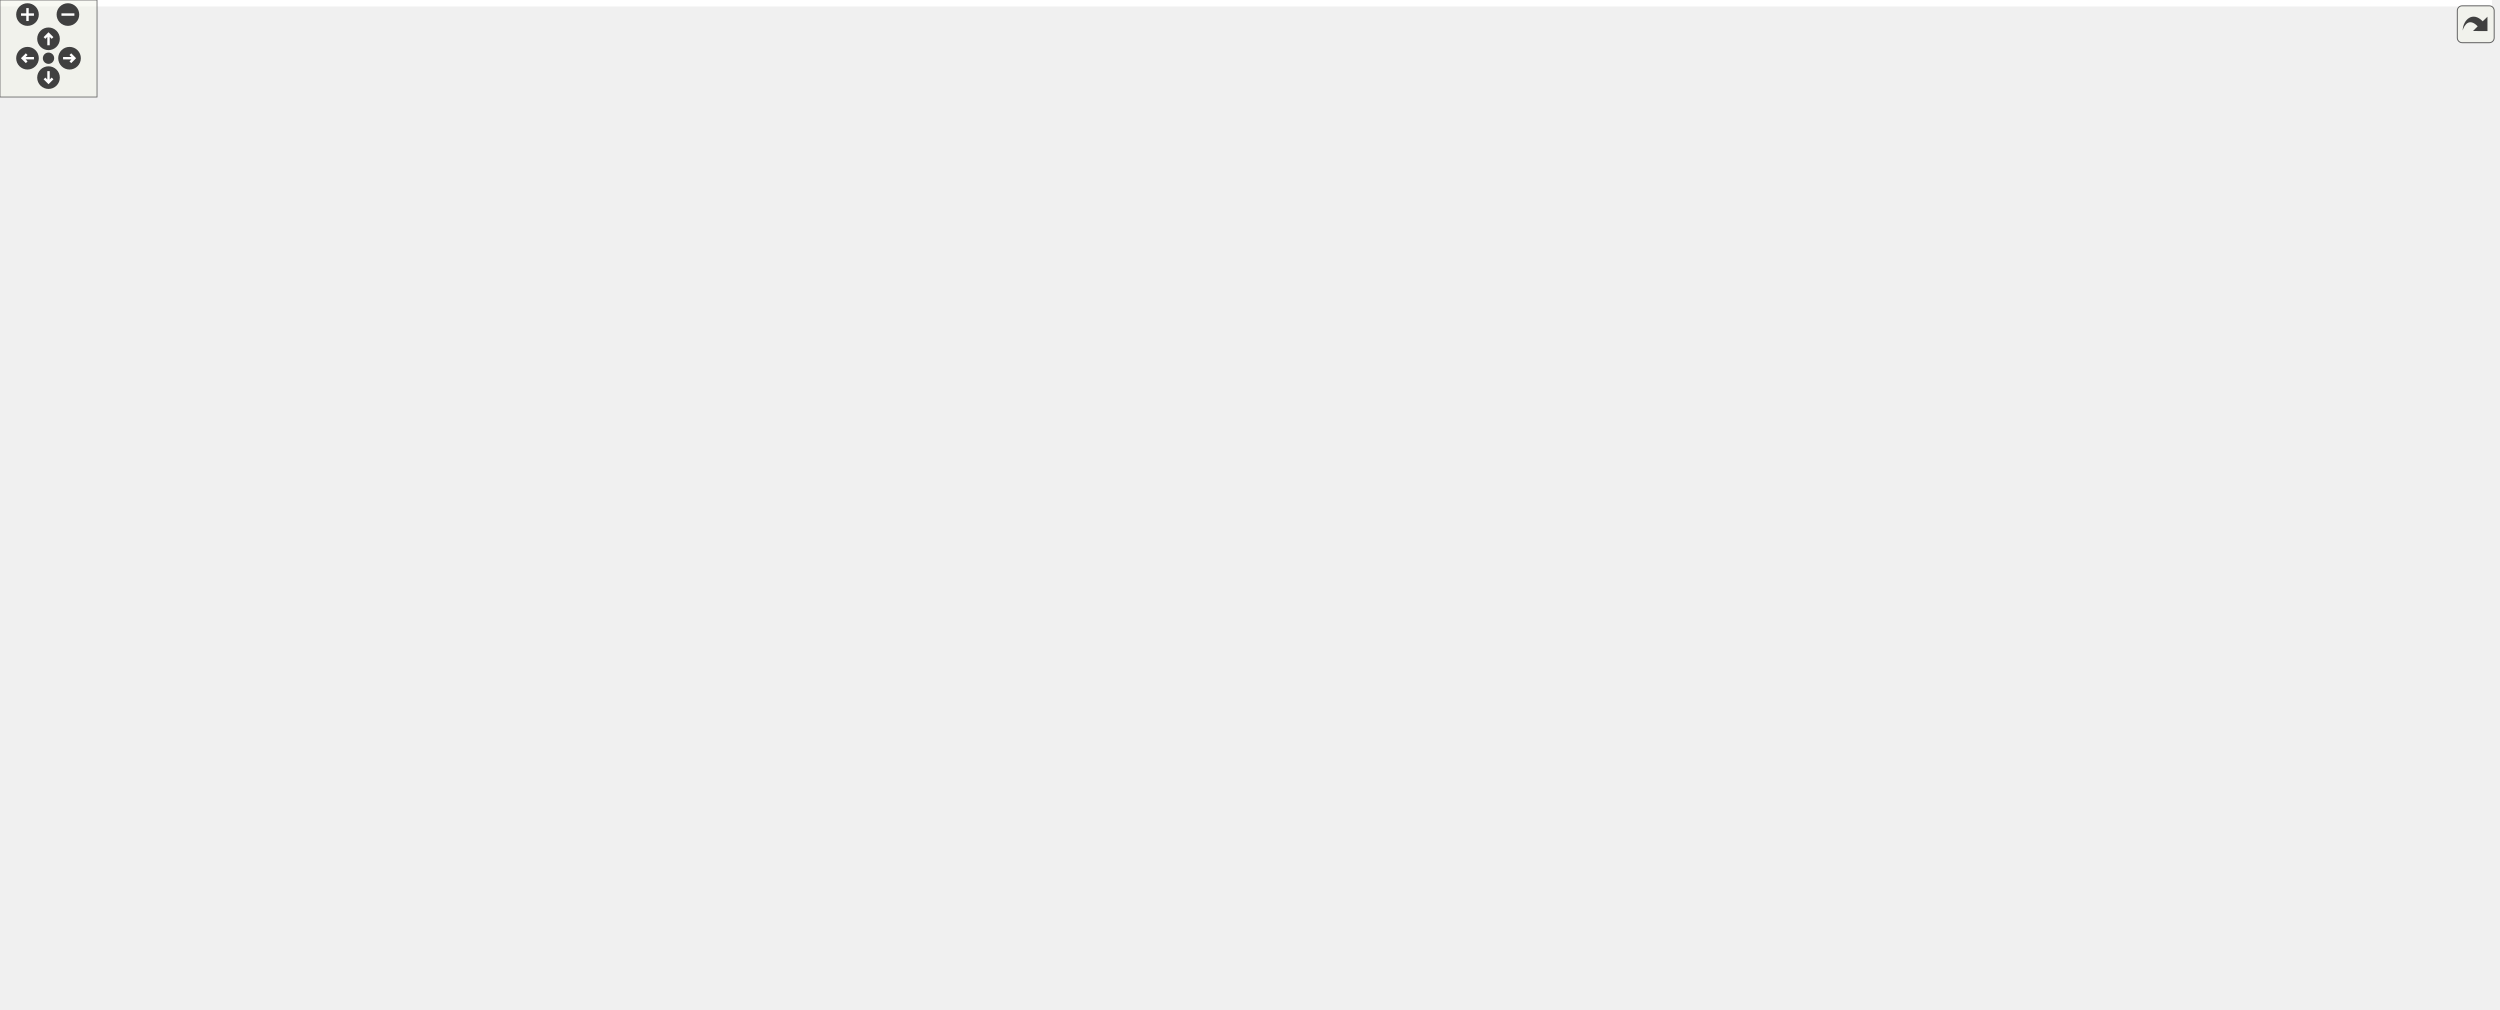
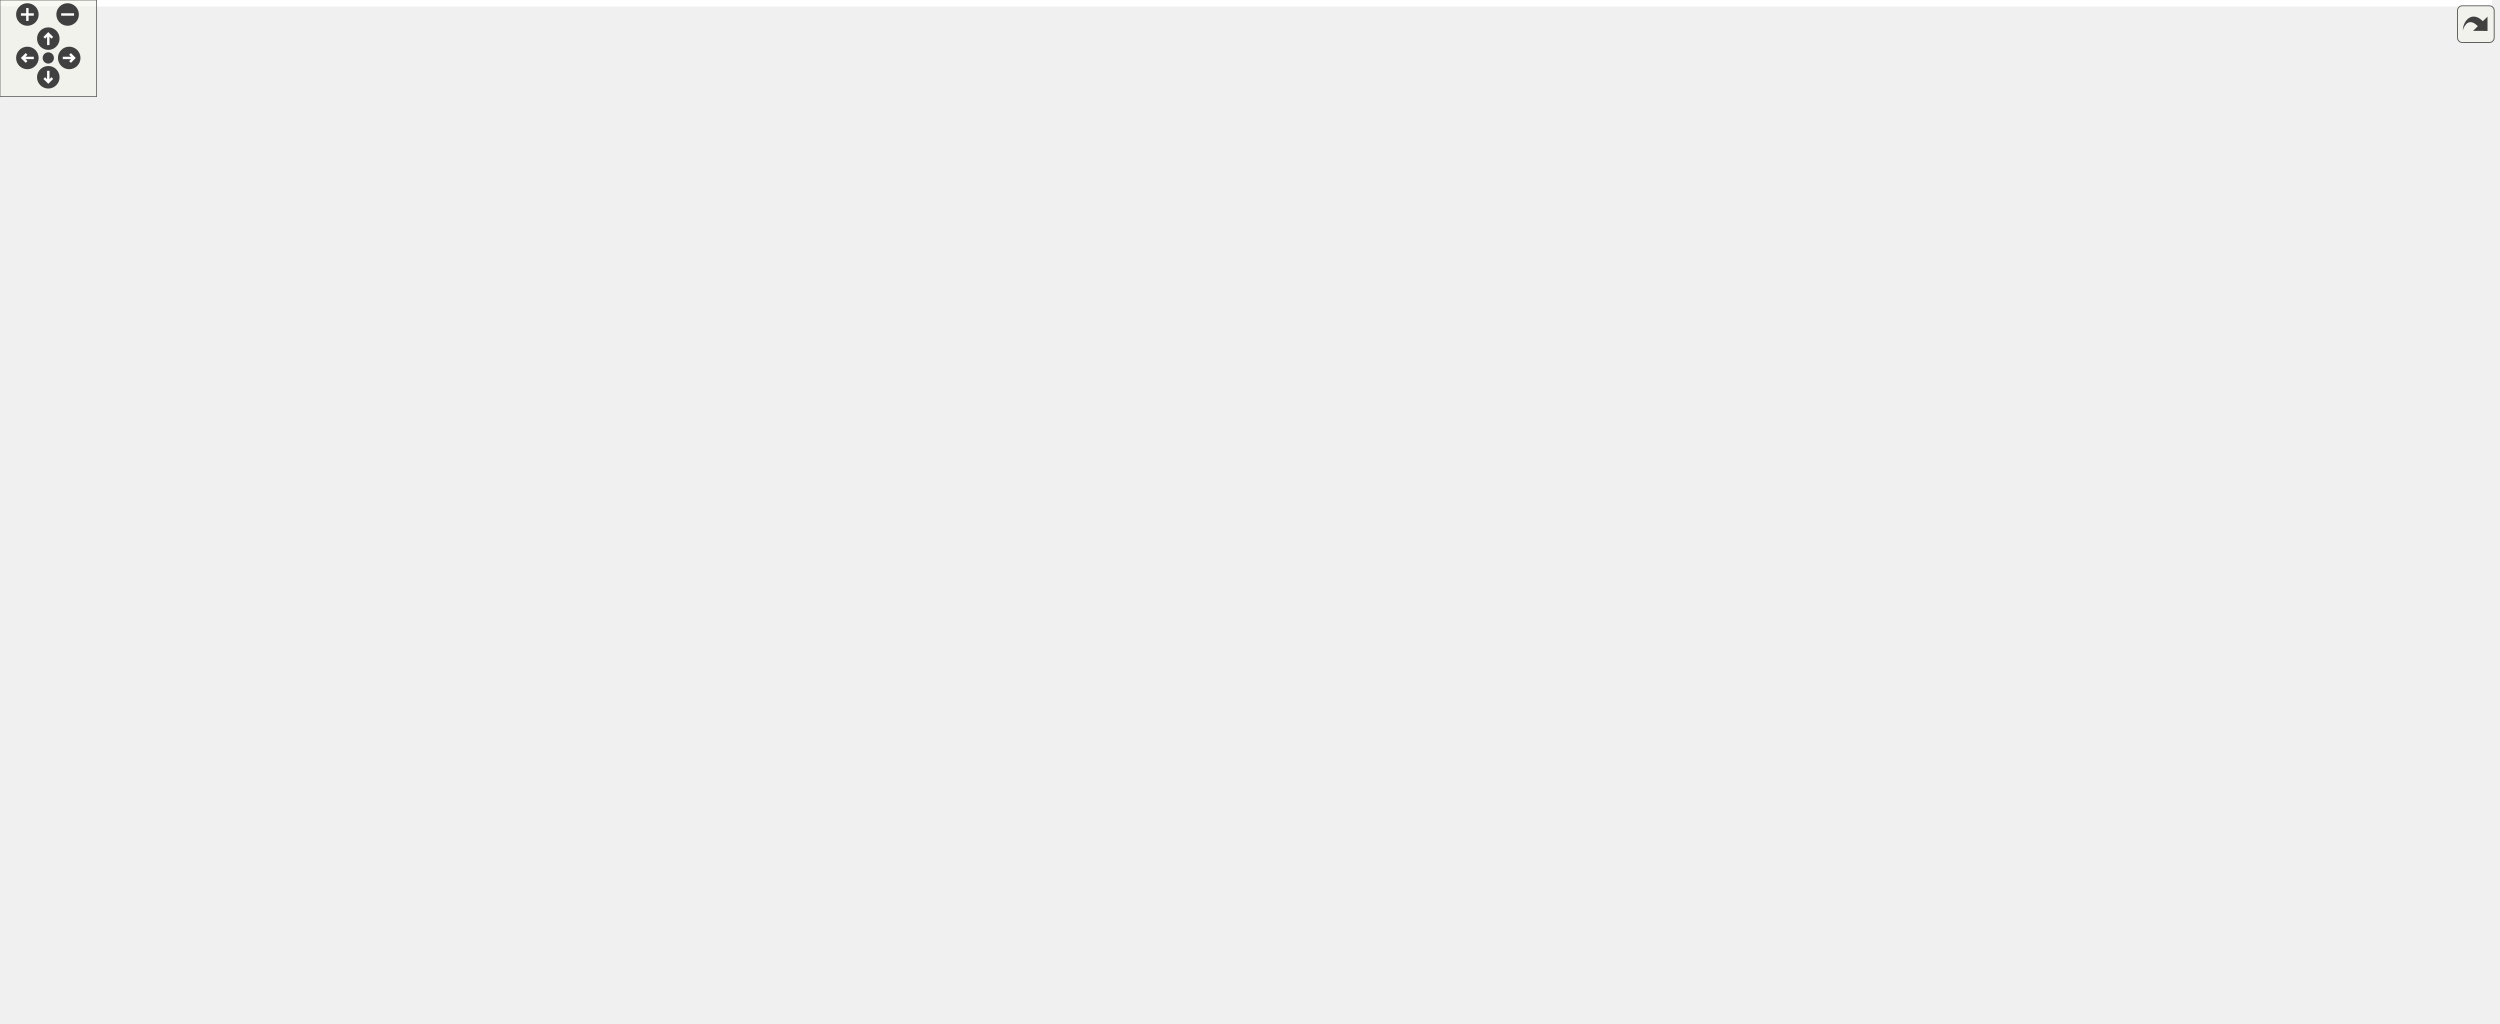
<svg xmlns="http://www.w3.org/2000/svg" xmlns:xlink="http://www.w3.org/1999/xlink" id="main" version="1.1" xml:space="preserve">
  <style type="text/css">
.edge:hover path { stroke: red; }
.edge:hover polygon { stroke: red; fill: red; }
</style>
  <defs>
    <circle id="rim" cx="0" cy="0" r="7" />
    <circle id="rim2" cx="0" cy="0" r="3.5" />
    <g id="zoomPlus">
      <use xlink:href="#rim" fill="#404040">
        <set attributeName="fill" to="#808080" begin="zoomplus.mouseover" end="zoomplus.mouseout" />
      </use>
      <path d="M-4,0h8M0,-4v8" fill="none" stroke="white" stroke-width="1.5" pointer-events="none" />
    </g>
    <g id="zoomMin">
      <use xlink:href="#rim" fill="#404040">
        <set attributeName="fill" to="#808080" begin="zoomminus.mouseover" end="zoomminus.mouseout" />
      </use>
      <path d="M-4,0h8" fill="none" stroke="white" stroke-width="1.5" pointer-events="none" />
    </g>
    <g id="dirArrow">
      <path fill="none" stroke="white" stroke-width="1.5" d="M0,-3.0v7 M-2.5,-0.5L0,-3.0L2.5,-0.5" />
    </g>
    <g id="resetDef">
      <use xlink:href="#rim2" fill="#404040">
        <set attributeName="fill" to="#808080" begin="reset.mouseover" end="reset.mouseout" />
      </use>
    </g>
  </defs>
  <svg id="graph" class="graph">
    <g id="viewport">
-       <polygon fill="#ffffff" stroke="transparent" points="-4,4 -4,-563.5 1541,-563.5 1541,4 -4,4" />
+       <polygon fill="#ffffff" stroke="transparent" points="-4,4 -4,-575 1548,-575 1548,4 -4,4" />
      <g id="node1" class="node">
-         <polygon fill="#bfbfbf" stroke="#000000" points="1404,-360.5 1404,-390.5 1537,-390.5 1537,-360.5 1404,-360.5" />
-         <text text-anchor="start" x="1412" y="-378.5" font-family="Helvetica,sans-Serif" font-size="10.00" fill="#000000">schwz::SchwarzBase</text>
-         <text text-anchor="middle" x="1470.5" y="-367.5" font-family="Helvetica,sans-Serif" font-size="10.00" fill="#000000">&lt; ValueType, IndexType &gt;</text>
+         <polygon fill="#bfbfbf" stroke="#000000" points="1417,-355 1417,-396 1544,-396 1544,-355 1417,-355" />
+         <text text-anchor="start" x="1425" y="-384" font-family="Helvetica,sans-Serif" font-size="10.00" fill="#000000">schwz::SchwarzBase</text>
+         <text text-anchor="start" x="1425" y="-373" font-family="Helvetica,sans-Serif" font-size="10.00" fill="#000000">&lt; ValueType, IndexType,</text>
+         <text text-anchor="middle" x="1480.5" y="-362" font-family="Helvetica,sans-Serif" font-size="10.00" fill="#000000"> MixedValueType &gt;</text>
      </g>
      <g id="node2" class="node">
        <g id="a_node2">
          <a xlink:href="classschwz_1_1Initialize.html" target="_top" xlink:title="The initialization class that provides methods for initialization of the solver. ">
-             <polygon fill="#ffffff" stroke="#000000" points="1236.5,-213.5 1236.5,-243.5 1363.5,-243.5 1363.5,-213.5 1236.5,-213.5" />
-             <text text-anchor="start" x="1244.5" y="-231.5" font-family="Helvetica,sans-Serif" font-size="10.00" fill="#000000">schwz::Initialize&lt;</text>
-             <text text-anchor="middle" x="1300" y="-220.5" font-family="Helvetica,sans-Serif" font-size="10.00" fill="#000000"> ValueType, IndexType &gt;</text>
+             <polygon fill="#ffffff" stroke="#000000" points="1240,-213.5 1240,-243.5 1367,-243.5 1367,-213.5 1240,-213.5" />
+             <text text-anchor="start" x="1248" y="-231.5" font-family="Helvetica,sans-Serif" font-size="10.00" fill="#000000">schwz::Initialize&lt;</text>
+             <text text-anchor="middle" x="1303.5" y="-220.5" font-family="Helvetica,sans-Serif" font-size="10.00" fill="#000000"> ValueType, IndexType &gt;</text>
          </a>
        </g>
      </g>
      <g id="edge1" class="edge">
-         <path fill="none" stroke="#191970" d="M1325.482,-250.47C1360.539,-280.695 1422.733,-334.317 1452.992,-360.405" />
-         <polygon fill="#191970" stroke="#191970" points="1327.464,-247.557 1317.604,-243.678 1322.893,-252.859 1327.464,-247.557" />
+         <path fill="none" stroke="#191970" d="M1329.84,-250.375C1363.765,-278.551 1422.307,-327.171 1455.546,-354.776" />
+         <polygon fill="#191970" stroke="#191970" points="1331.705,-247.374 1321.775,-243.678 1327.232,-252.76 1331.705,-247.374" />
      </g>
      <g id="node3" class="node">
        <g id="a_node3">
          <a xlink:href="structschwz_1_1Settings.html" target="_top" xlink:title="The struct that contains the solver settings and the parameters to be set by the user. ">
            <polygon fill="#ffffff" stroke="#000000" points="945.5,-89 945.5,-108 1032.5,-108 1032.5,-89 945.5,-89" />
            <text text-anchor="middle" x="989" y="-96" font-family="Helvetica,sans-Serif" font-size="10.00" fill="#000000">schwz::Settings</text>
          </a>
        </g>
      </g>
      <g id="edge2" class="edge">
-         <path fill="none" stroke="#191970" d="M1015.49,-112.912C1033.889,-122.667 1059.117,-135.542 1082,-145.5 1139.763,-170.637 1156.194,-171.911 1215,-194.5 1230.727,-200.541 1248.003,-207.409 1262.849,-213.382" />
-         <polygon fill="#191970" stroke="#191970" points="1017.008,-109.755 1006.539,-108.127 1013.708,-115.928 1017.008,-109.755" />
+         <path fill="none" stroke="#191970" d="M1015.508,-112.872C1033.915,-122.609 1059.144,-135.478 1082,-145.5 1115.002,-159.971 1206.855,-193.609 1261.358,-213.333" />
+         <polygon fill="#191970" stroke="#191970" points="1017.023,-109.713 1006.552,-108.097 1013.73,-115.89 1017.023,-109.713" />
      </g>
      <g id="node20" class="node">
        <g id="a_node20">
          <a xlink:href="classschwz_1_1Solve.html" target="_top" xlink:title="The Solver class the provides the solver and the convergence checking methods. ">
-             <polygon fill="#ffffff" stroke="#000000" points="1233,-149.5 1233,-179.5 1367,-179.5 1367,-149.5 1233,-149.5" />
-             <text text-anchor="start" x="1241" y="-167.5" font-family="Helvetica,sans-Serif" font-size="10.00" fill="#000000">schwz::Solve&lt; ValueType,</text>
-             <text text-anchor="middle" x="1300" y="-156.5" font-family="Helvetica,sans-Serif" font-size="10.00" fill="#000000"> IndexType &gt;</text>
+             <polygon fill="#ffffff" stroke="#000000" points="1227,-149.5 1227,-179.5 1380,-179.5 1380,-149.5 1227,-149.5" />
+             <text text-anchor="start" x="1235" y="-167.5" font-family="Helvetica,sans-Serif" font-size="10.00" fill="#000000">schwz::Solve&lt; ValueType,</text>
+             <text text-anchor="middle" x="1303.5" y="-156.5" font-family="Helvetica,sans-Serif" font-size="10.00" fill="#000000"> IndexType, MixedValueType &gt;</text>
          </a>
        </g>
      </g>
      <g id="edge26" class="edge">
-         <path fill="none" stroke="#191970" d="M1042.391,-109.831C1095.059,-121.008 1175.737,-138.129 1232.752,-150.229" />
-         <polygon fill="#191970" stroke="#191970" points="1043.079,-106.399 1032.571,-107.746 1041.626,-113.246 1043.079,-106.399" />
+         <path fill="none" stroke="#191970" d="M1042.775,-109.785C1094.89,-120.722 1174.273,-137.381 1231.754,-149.444" />
+         <polygon fill="#191970" stroke="#191970" points="1043.236,-106.305 1032.73,-107.677 1041.798,-113.156 1043.236,-106.305" />
      </g>
      <g id="node4" class="node">
        <g id="a_node4">
          <a xlink:href="structschwz_1_1Settings_1_1comm__settings.html" target="_top" xlink:title="The settings for the various available communication paradigms. ">
            <polygon fill="#ffffff" stroke="#000000" points="625.5,-49.5 625.5,-79.5 745.5,-79.5 745.5,-49.5 625.5,-49.5" />
            <text text-anchor="start" x="633.5" y="-67.5" font-family="Helvetica,sans-Serif" font-size="10.00" fill="#000000">schwz::Settings::comm</text>
            <text text-anchor="middle" x="685.5" y="-56.5" font-family="Helvetica,sans-Serif" font-size="10.00" fill="#000000">_settings</text>
          </a>
        </g>
      </g>
      <g id="edge3" class="edge">
        <path fill="none" stroke="#9a32cd" stroke-dasharray="5,2" d="M755.794,-66.618C796.831,-68.491 849.521,-71.992 896,-78.5 914.154,-81.042 934.05,-85.14 950.764,-88.966" />
        <polygon fill="#9a32cd" stroke="#9a32cd" points="755.765,-63.114 745.622,-66.176 755.461,-70.107 755.765,-63.114" />
        <text text-anchor="middle" x="840.5" y="-81.5" font-family="Helvetica,sans-Serif" font-size="10.00" fill="#000000"> comm_settings</text>
      </g>
      <g id="node5" class="node">
        <g id="a_node5">
          <a xlink:title="STL class. ">
            <polygon fill="#ffffff" stroke="#bfbfbf" points="655.5,-116 655.5,-135 715.5,-135 715.5,-116 655.5,-116" />
            <text text-anchor="middle" x="685.5" y="-123" font-family="Helvetica,sans-Serif" font-size="10.00" fill="#000000">std::string</text>
          </a>
        </g>
      </g>
      <g id="edge4" class="edge">
        <path fill="none" stroke="#9a32cd" stroke-dasharray="5,2" d="M723.993,-113.035C742.266,-107.741 764.536,-102.18 785,-99.5 839.958,-92.301 903.961,-93.53 945.41,-95.573" />
        <polygon fill="#9a32cd" stroke="#9a32cd" points="722.873,-109.717 714.29,-115.928 724.873,-116.425 722.873,-109.717" />
        <text text-anchor="middle" x="840.5" y="-146.5" font-family="Helvetica,sans-Serif" font-size="10.00" fill="#000000"> factorization</text>
        <text text-anchor="middle" x="840.5" y="-135.5" font-family="Helvetica,sans-Serif" font-size="10.00" fill="#000000">metis_objtype</text>
        <text text-anchor="middle" x="840.5" y="-124.5" font-family="Helvetica,sans-Serif" font-size="10.00" fill="#000000">matrix_filename</text>
        <text text-anchor="middle" x="840.5" y="-113.5" font-family="Helvetica,sans-Serif" font-size="10.00" fill="#000000">reorder</text>
        <text text-anchor="middle" x="840.5" y="-102.5" font-family="Helvetica,sans-Serif" font-size="10.00" fill="#000000">executor_string</text>
      </g>
      <g id="node9" class="node">
        <g id="a_node9">
          <a xlink:href="structschwz_1_1Metadata.html" target="_top" xlink:title="The solver metadata struct. ">
            <polygon fill="#ffffff" stroke="#000000" points="914,-249.5 914,-279.5 1064,-279.5 1064,-249.5 914,-249.5" />
            <text text-anchor="start" x="922" y="-267.5" font-family="Helvetica,sans-Serif" font-size="10.00" fill="#000000">schwz::Metadata&lt; ValueType,</text>
            <text text-anchor="middle" x="989" y="-256.5" font-family="Helvetica,sans-Serif" font-size="10.00" fill="#000000"> IndexType &gt;</text>
          </a>
        </g>
      </g>
      <g id="edge11" class="edge">
        <path fill="none" stroke="#9a32cd" stroke-dasharray="5,2" d="M725.013,-137.969C743.176,-143.455 765.069,-149.722 785,-154.5 833.825,-166.205 858.614,-141.987 896,-175.5 916.414,-193.799 895.449,-214.314 914,-234.5 919.599,-240.592 926.6,-245.47 934.061,-249.369" />
        <polygon fill="#9a32cd" stroke="#9a32cd" points="725.928,-134.589 715.342,-135.017 723.884,-141.284 725.928,-134.589" />
        <text text-anchor="middle" x="840.5" y="-178.5" font-family="Helvetica,sans-Serif" font-size="10.00" fill="#000000"> local_precond</text>
      </g>
      <g id="node6" class="node">
        <polygon fill="#ffffff" stroke="#bfbfbf" points="280.5,-110.5 280.5,-140.5 375.5,-140.5 375.5,-110.5 280.5,-110.5" />
        <text text-anchor="start" x="288.5" y="-128.5" font-family="Helvetica,sans-Serif" font-size="10.00" fill="#000000">std::basic_string&lt;</text>
        <text text-anchor="middle" x="328" y="-117.5" font-family="Helvetica,sans-Serif" font-size="10.00" fill="#000000"> char &gt;</text>
      </g>
      <g id="edge5" class="edge">
        <path fill="none" stroke="#191970" d="M385.845,-125.5C462.709,-125.5 595.715,-125.5 655.211,-125.5" />
        <polygon fill="#191970" stroke="#191970" points="385.843,-122 375.843,-125.5 385.843,-129 385.843,-122" />
      </g>
      <g id="node7" class="node">
        <g id="a_node7">
          <a xlink:title="STL class. ">
            <polygon fill="#ffffff" stroke="#bfbfbf" points="0,-110.5 0,-140.5 95,-140.5 95,-110.5 0,-110.5" />
            <text text-anchor="start" x="8" y="-128.5" font-family="Helvetica,sans-Serif" font-size="10.00" fill="#000000">std::basic_string&lt;</text>
            <text text-anchor="middle" x="47.5" y="-117.5" font-family="Helvetica,sans-Serif" font-size="10.00" fill="#000000"> Char &gt;</text>
          </a>
        </g>
      </g>
      <g id="edge6" class="edge">
        <path fill="none" stroke="#ffa500" stroke-dasharray="5,2" d="M105.094,-125.5C156.777,-125.5 231.742,-125.5 280.184,-125.5" />
        <polygon fill="#ffa500" stroke="#ffa500" points="105.083,-122 95.083,-125.5 105.083,-129 105.083,-122" />
        <text text-anchor="middle" x="179.5" y="-128.5" font-family="Helvetica,sans-Serif" font-size="10.00" fill="#000000"> &lt; char &gt;</text>
      </g>
      <g id="node8" class="node">
        <g id="a_node8">
          <a xlink:href="structschwz_1_1Settings_1_1convergence__settings.html" target="_top" xlink:title="The various convergence settings available. ">
            <polygon fill="#ffffff" stroke="#000000" points="611,-.5 611,-30.5 760,-30.5 760,-.5 611,-.5" />
            <text text-anchor="start" x="619" y="-18.5" font-family="Helvetica,sans-Serif" font-size="10.00" fill="#000000">schwz::Settings::convergence</text>
            <text text-anchor="middle" x="685.5" y="-7.5" font-family="Helvetica,sans-Serif" font-size="10.00" fill="#000000">_settings</text>
          </a>
        </g>
      </g>
      <g id="edge7" class="edge">
        <path fill="none" stroke="#9a32cd" stroke-dasharray="5,2" d="M770.552,-24.822C809.431,-30.506 855.702,-39.295 896,-52.5 924.415,-61.811 955.083,-78.389 973.135,-88.894" />
        <polygon fill="#9a32cd" stroke="#9a32cd" points="770.708,-21.309 760.316,-23.371 769.726,-28.24 770.708,-21.309" />
        <text text-anchor="middle" x="840.5" y="-55.5" font-family="Helvetica,sans-Serif" font-size="10.00" fill="#000000"> convergence_settings</text>
      </g>
      <g id="edge8" class="edge">
-         <path fill="none" stroke="#191970" d="M1074.35,-254.62C1125.577,-248.69 1189.656,-241.273 1236.426,-235.859" />
-         <polygon fill="#191970" stroke="#191970" points="1073.816,-251.159 1064.284,-255.785 1074.621,-258.112 1073.816,-251.159" />
+         <path fill="none" stroke="#191970" d="M1074.579,-254.704C1126.763,-248.731 1192.342,-241.224 1239.92,-235.778" />
+         <polygon fill="#191970" stroke="#191970" points="1073.868,-251.262 1064.331,-255.877 1074.664,-258.217 1073.868,-251.262" />
      </g>
      <g id="node10" class="node">
        <polygon fill="#ffffff" stroke="#bfbfbf" points="410,-216 410,-257 586,-257 586,-216 410,-216" />
        <text text-anchor="start" x="418" y="-245" font-family="Helvetica,sans-Serif" font-size="10.00" fill="#000000">std::vector&lt; std::tuple</text>
        <text text-anchor="start" x="418" y="-234" font-family="Helvetica,sans-Serif" font-size="10.00" fill="#000000">&lt; int, int, int, std::</text>
        <text text-anchor="middle" x="498" y="-223" font-family="Helvetica,sans-Serif" font-size="10.00" fill="#000000">string, std::vector&lt; ValueType &gt; &gt; &gt;</text>
      </g>
      <g id="edge9" class="edge">
        <path fill="none" stroke="#9a32cd" stroke-dasharray="5,2" d="M596.186,-240.792C647.156,-243.136 710.44,-246.223 767,-249.5 815.881,-252.332 870.78,-256.037 913.754,-259.056" />
        <polygon fill="#9a32cd" stroke="#9a32cd" points="596.311,-237.295 586.161,-240.334 595.991,-244.287 596.311,-237.295" />
        <text text-anchor="middle" x="685.5" y="-252.5" font-family="Helvetica,sans-Serif" font-size="10.00" fill="#000000"> time_struct</text>
      </g>
      <g id="node11" class="node">
        <g id="a_node11">
          <a xlink:title="STL class. ">
            <polygon fill="#ffffff" stroke="#bfbfbf" points="4,-301 4,-320 91,-320 91,-301 4,-301" />
            <text text-anchor="middle" x="47.5" y="-308" font-family="Helvetica,sans-Serif" font-size="10.00" fill="#000000">std::vector&lt; T &gt;</text>
          </a>
        </g>
      </g>
      <g id="edge10" class="edge">
        <path fill="none" stroke="#ffa500" stroke-dasharray="5,2" d="M60.165,-292.391C71.905,-277.287 90.865,-256.787 113,-247.5 208.419,-207.466 329.161,-211.813 409.744,-221.514" />
        <polygon fill="#ffa500" stroke="#ffa500" points="57.269,-290.421 54.117,-300.536 62.889,-294.594 57.269,-290.421" />
        <text text-anchor="start" x="113" y="-272.5" font-family="Helvetica,sans-Serif" font-size="10.00" fill="#000000"> &lt; std::tuple&lt; int,</text>
        <text text-anchor="start" x="113" y="-261.5" font-family="Helvetica,sans-Serif" font-size="10.00" fill="#000000"> int, int, std::string,</text>
        <text text-anchor="middle" x="179.5" y="-250.5" font-family="Helvetica,sans-Serif" font-size="10.00" fill="#000000"> std::vector&lt; ValueType &gt; &gt; &gt;</text>
      </g>
      <g id="node13" class="node">
        <polygon fill="#ffffff" stroke="#bfbfbf" points="264,-399 264,-418 392,-418 392,-399 264,-399" />
        <text text-anchor="middle" x="328" y="-406" font-family="Helvetica,sans-Serif" font-size="10.00" fill="#000000">std::vector&lt; ValueType &gt;</text>
      </g>
      <g id="edge14" class="edge">
        <path fill="none" stroke="#ffa500" stroke-dasharray="5,2" d="M57.984,-329.022C69.14,-346.801 88.544,-372.776 113,-385.5 159.456,-409.67 219.124,-414.328 263.811,-413.562" />
        <polygon fill="#ffa500" stroke="#ffa500" points="60.796,-326.905 52.655,-320.124 54.79,-330.501 60.796,-326.905" />
        <text text-anchor="middle" x="179.5" y="-415.5" font-family="Helvetica,sans-Serif" font-size="10.00" fill="#000000"> &lt; ValueType &gt;</text>
      </g>
      <g id="node14" class="node">
        <polygon fill="#ffffff" stroke="#bfbfbf" points="268.5,-269.5 268.5,-299.5 387.5,-299.5 387.5,-269.5 268.5,-269.5" />
        <text text-anchor="start" x="276.5" y="-287.5" font-family="Helvetica,sans-Serif" font-size="10.00" fill="#000000">std::vector&lt; std::vector</text>
        <text text-anchor="middle" x="328" y="-276.5" font-family="Helvetica,sans-Serif" font-size="10.00" fill="#000000">&lt; ValueType &gt; &gt;</text>
      </g>
      <g id="edge16" class="edge">
        <path fill="none" stroke="#ffa500" stroke-dasharray="5,2" d="M93.898,-298.827C100.284,-297.528 106.782,-296.364 113,-295.5 165.197,-288.244 225.118,-285.644 268.42,-284.772" />
        <polygon fill="#ffa500" stroke="#ffa500" points="93.052,-295.429 84.013,-300.957 94.525,-302.272 93.052,-295.429" />
        <text text-anchor="middle" x="179.5" y="-298.5" font-family="Helvetica,sans-Serif" font-size="10.00" fill="#000000"> &lt; std::vector&lt; ValueType &gt; &gt;</text>
      </g>
      <g id="node15" class="node">
        <polygon fill="#ffffff" stroke="#bfbfbf" points="437,-297 437,-360 559,-360 559,-297 437,-297" />
        <text text-anchor="start" x="445" y="-348" font-family="Helvetica,sans-Serif" font-size="10.00" fill="#000000">std::vector&lt; std::tuple</text>
        <text text-anchor="start" x="445" y="-337" font-family="Helvetica,sans-Serif" font-size="10.00" fill="#000000">&lt; int, std::vector&lt; std</text>
        <text text-anchor="start" x="445" y="-326" font-family="Helvetica,sans-Serif" font-size="10.00" fill="#000000">::tuple&lt; int, int &gt; &gt;, std</text>
        <text text-anchor="start" x="445" y="-315" font-family="Helvetica,sans-Serif" font-size="10.00" fill="#000000">::vector&lt; std::tuple&lt; int,</text>
        <text text-anchor="middle" x="498" y="-304" font-family="Helvetica,sans-Serif" font-size="10.00" fill="#000000"> int &gt; &gt;, int, int &gt; &gt;</text>
      </g>
      <g id="edge18" class="edge">
        <path fill="none" stroke="#ffa500" stroke-dasharray="5,2" d="M101.232,-312.647C185.525,-316.015 348.344,-322.52 436.947,-326.061" />
        <polygon fill="#ffa500" stroke="#ffa500" points="101.237,-309.144 91.105,-312.242 100.957,-316.139 101.237,-309.144" />
        <text text-anchor="start" x="126" y="-364.5" font-family="Helvetica,sans-Serif" font-size="10.00" fill="#000000"> &lt; std::tuple&lt; int,</text>
        <text text-anchor="start" x="126" y="-353.5" font-family="Helvetica,sans-Serif" font-size="10.00" fill="#000000"> std::vector&lt; std::tuple</text>
        <text text-anchor="start" x="126" y="-342.5" font-family="Helvetica,sans-Serif" font-size="10.00" fill="#000000">&lt; int, int &gt; &gt;, std::vector</text>
        <text text-anchor="start" x="126" y="-331.5" font-family="Helvetica,sans-Serif" font-size="10.00" fill="#000000">&lt; std::tuple&lt; int, int &gt; &gt;</text>
        <text text-anchor="middle" x="179.5" y="-320.5" font-family="Helvetica,sans-Serif" font-size="10.00" fill="#000000">, int, int &gt; &gt;</text>
      </g>
      <g id="node16" class="node">
        <polygon fill="#ffffff" stroke="#bfbfbf" points="785,-193.5 785,-223.5 896,-223.5 896,-193.5 785,-193.5" />
        <text text-anchor="start" x="793" y="-211.5" font-family="Helvetica,sans-Serif" font-size="10.00" fill="#000000">std::vector&lt; unsigned</text>
        <text text-anchor="middle" x="840.5" y="-200.5" font-family="Helvetica,sans-Serif" font-size="10.00" fill="#000000"> int &gt;</text>
      </g>
      <g id="edge20" class="edge">
        <path fill="none" stroke="#ffa500" stroke-dasharray="5,2" d="M54.289,-291.435C63.612,-268.359 82.75,-230.377 113,-212.5 225.949,-145.751 634.687,-184.704 784.749,-201.759" />
        <polygon fill="#ffa500" stroke="#ffa500" points="50.987,-290.272 50.691,-300.863 57.527,-292.768 50.987,-290.272" />
        <text text-anchor="middle" x="328" y="-180.5" font-family="Helvetica,sans-Serif" font-size="10.00" fill="#000000"> &lt; unsigned int &gt;</text>
      </g>
      <g id="node19" class="node">
-         <polygon fill="#ffffff" stroke="#bfbfbf" points="278.5,-483 278.5,-502 377.5,-502 377.5,-483 278.5,-483" />
-         <text text-anchor="middle" x="328" y="-490" font-family="Helvetica,sans-Serif" font-size="10.00" fill="#000000">std::vector&lt; bool &gt;</text>
+         <polygon fill="#ffffff" stroke="#bfbfbf" points="278.5,-486 278.5,-505 377.5,-505 377.5,-486 278.5,-486" />
+         <text text-anchor="middle" x="328" y="-493" font-family="Helvetica,sans-Serif" font-size="10.00" fill="#000000">std::vector&lt; bool &gt;</text>
      </g>
      <g id="edge24" class="edge">
-         <path fill="none" stroke="#ffa500" stroke-dasharray="5,2" d="M53.354,-330.172C62.109,-356.222 81.088,-401.851 113,-427.5 160.871,-465.976 231.219,-481.712 278.266,-488.125" />
-         <polygon fill="#ffa500" stroke="#ffa500" points="56.588,-328.79 50.221,-320.322 49.917,-330.912 56.588,-328.79" />
-         <text text-anchor="middle" x="179.5" y="-484.5" font-family="Helvetica,sans-Serif" font-size="10.00" fill="#000000"> &lt; bool &gt;</text>
+         <path fill="none" stroke="#ffa500" stroke-dasharray="5,2" d="M53.403,-330.113C62.211,-356.095 81.252,-401.649 113,-427.5 160.813,-466.433 231.174,-483.199 278.241,-490.337" />
+         <polygon fill="#ffa500" stroke="#ffa500" points="56.638,-328.74 50.247,-320.29 49.973,-330.881 56.638,-328.74" />
+         <text text-anchor="middle" x="179.5" y="-486.5" font-family="Helvetica,sans-Serif" font-size="10.00" fill="#000000"> &lt; bool &gt;</text>
      </g>
      <g id="node12" class="node">
        <g id="a_node12">
          <a xlink:href="structschwz_1_1Metadata_1_1post__process__data.html" target="_top" xlink:title="The struct used for storing data for post-processing. ">
            <polygon fill="#ffffff" stroke="#000000" points="604,-269.5 604,-299.5 767,-299.5 767,-269.5 604,-269.5" />
            <text text-anchor="start" x="612" y="-287.5" font-family="Helvetica,sans-Serif" font-size="10.00" fill="#000000">schwz::Metadata&lt; ValueType,</text>
            <text text-anchor="middle" x="685.5" y="-276.5" font-family="Helvetica,sans-Serif" font-size="10.00" fill="#000000"> IndexType &gt;::post_process_data</text>
          </a>
        </g>
      </g>
      <g id="edge12" class="edge">
        <path fill="none" stroke="#9a32cd" stroke-dasharray="5,2" d="M777.289,-278.451C820.98,-275.572 872.573,-272.172 913.889,-269.45" />
        <polygon fill="#9a32cd" stroke="#9a32cd" points="776.98,-274.964 767.232,-279.114 777.44,-281.949 776.98,-274.964" />
        <text text-anchor="middle" x="840.5" y="-279.5" font-family="Helvetica,sans-Serif" font-size="10.00" fill="#000000"> post_process_data</text>
      </g>
      <g id="edge27" class="edge">
-         <path fill="none" stroke="#9a32cd" stroke-dasharray="5,2" d="M343.376,-425.964C358.537,-441.823 383.263,-464.251 410,-474.5 524.502,-518.391 562.874,-489.5 685.5,-489.5 685.5,-489.5 685.5,-489.5 1300,-489.5 1370.147,-489.5 1433.3,-421.992 1458.683,-390.875" />
+         <path fill="none" stroke="#9a32cd" stroke-dasharray="5,2" d="M343.376,-425.964C358.537,-441.823 383.263,-464.251 410,-474.5 524.502,-518.391 562.874,-489.5 685.5,-489.5 685.5,-489.5 685.5,-489.5 1303.5,-489.5 1371.668,-489.5 1434.453,-428.996 1463.519,-396.144" />
        <polygon fill="#9a32cd" stroke="#9a32cd" points="345.716,-423.34 336.36,-418.369 340.574,-428.09 345.716,-423.34" />
        <text text-anchor="middle" x="989" y="-492.5" font-family="Helvetica,sans-Serif" font-size="10.00" fill="#000000"> local_residual_vector_out</text>
      </g>
      <g id="edge13" class="edge">
        <path fill="none" stroke="#9a32cd" stroke-dasharray="5,2" d="M402.104,-405.798C468.307,-401.899 558.904,-392.428 586,-369.5 605.634,-352.886 586.147,-333.015 604,-314.5 609.861,-308.422 617.057,-303.567 624.725,-299.692" />
        <polygon fill="#9a32cd" stroke="#9a32cd" points="401.902,-402.303 392.113,-406.355 402.292,-409.292 401.902,-402.303" />
        <text text-anchor="middle" x="498" y="-462.5" font-family="Helvetica,sans-Serif" font-size="10.00" fill="#000000"> local_timestamp</text>
        <text text-anchor="middle" x="498" y="-451.5" font-family="Helvetica,sans-Serif" font-size="10.00" fill="#000000">local_converged_resnorm</text>
        <text text-anchor="start" x="442" y="-440.5" font-family="Helvetica,sans-Serif" font-size="10.00" fill="#000000">local_residual_vector</text>
        <text text-anchor="middle" x="498" y="-429.5" font-family="Helvetica,sans-Serif" font-size="10.00" fill="#000000">_out</text>
        <text text-anchor="start" x="442" y="-418.5" font-family="Helvetica,sans-Serif" font-size="10.00" fill="#000000">local_converged_iter</text>
        <text text-anchor="middle" x="498" y="-407.5" font-family="Helvetica,sans-Serif" font-size="10.00" fill="#000000">_count</text>
      </g>
      <g id="edge28" class="edge">
-         <path fill="none" stroke="#9a32cd" stroke-dasharray="5,2" d="M344.922,-307.581C359.791,-325.839 383.198,-350.093 410,-361.5 522.811,-409.511 562.898,-375.5 685.5,-375.5 685.5,-375.5 685.5,-375.5 1300,-375.5 1334.189,-375.5 1372.234,-375.5 1403.696,-375.5" />
+         <path fill="none" stroke="#9a32cd" stroke-dasharray="5,2" d="M344.922,-307.581C359.791,-325.839 383.198,-350.093 410,-361.5 522.811,-409.511 562.898,-375.5 685.5,-375.5 685.5,-375.5 685.5,-375.5 1303.5,-375.5 1340.99,-375.5 1382.946,-375.5 1416.597,-375.5" />
        <polygon fill="#9a32cd" stroke="#9a32cd" points="347.642,-305.378 338.709,-299.682 342.14,-309.706 347.642,-305.378" />
        <text text-anchor="middle" x="989" y="-378.5" font-family="Helvetica,sans-Serif" font-size="10.00" fill="#000000"> global_residual_vector_out</text>
      </g>
      <g id="edge15" class="edge">
        <path fill="none" stroke="#9a32cd" stroke-dasharray="5,2" d="M397.822,-279.954C401.941,-279.775 406.024,-279.621 410,-279.5 488.186,-277.118 507.802,-277.536 586,-279.5 591.792,-279.645 597.773,-279.838 603.792,-280.064" />
        <polygon fill="#9a32cd" stroke="#9a32cd" points="397.369,-276.471 387.547,-280.442 397.702,-283.463 397.369,-276.471" />
        <text text-anchor="middle" x="498" y="-282.5" font-family="Helvetica,sans-Serif" font-size="10.00" fill="#000000"> global_residual_vector_out</text>
      </g>
      <g id="edge17" class="edge">
        <path fill="none" stroke="#9a32cd" stroke-dasharray="5,2" d="M569.499,-326.915C649.758,-323.97 783.481,-315.553 896,-291.5 911.126,-288.267 927.391,-283.87 942.023,-279.564" />
        <polygon fill="#9a32cd" stroke="#9a32cd" points="568.89,-323.434 559.018,-327.279 569.134,-330.43 568.89,-323.434" />
        <text text-anchor="middle" x="685.5" y="-327.5" font-family="Helvetica,sans-Serif" font-size="10.00" fill="#000000"> comm_data_struct</text>
      </g>
      <g id="edge19" class="edge">
-         <path fill="none" stroke="#9a32cd" stroke-dasharray="5,2" d="M906.526,-211.374C994.625,-215.208 1149.574,-221.953 1236.417,-225.732" />
-         <polygon fill="#9a32cd" stroke="#9a32cd" points="906.527,-207.871 896.384,-210.932 906.223,-214.864 906.527,-207.871" />
+         <path fill="none" stroke="#9a32cd" stroke-dasharray="5,2" d="M906.565,-211.354C995.333,-215.188 1152.056,-221.958 1239.668,-225.743" />
+         <polygon fill="#9a32cd" stroke="#9a32cd" points="906.49,-207.847 896.349,-210.912 906.188,-214.841 906.49,-207.847" />
        <text text-anchor="middle" x="989" y="-231.5" font-family="Helvetica,sans-Serif" font-size="10.00" fill="#000000"> cell_weights</text>
        <text text-anchor="middle" x="989" y="-220.5" font-family="Helvetica,sans-Serif" font-size="10.00" fill="#000000">partition_indices</text>
      </g>
      <g id="node17" class="node">
        <g id="a_node17">
          <a xlink:href="classschwz_1_1Communicate.html" target="_top" xlink:title="The communication class that provides the methods for the communication between the subdomains...">
-             <polygon fill="#ffffff" stroke="#000000" points="1082,-515.5 1082,-545.5 1215,-545.5 1215,-515.5 1082,-515.5" />
-             <text text-anchor="start" x="1090" y="-533.5" font-family="Helvetica,sans-Serif" font-size="10.00" fill="#000000">schwz::Communicate</text>
-             <text text-anchor="middle" x="1148.5" y="-522.5" font-family="Helvetica,sans-Serif" font-size="10.00" fill="#000000">&lt; ValueType, IndexType &gt;</text>
+             <polygon fill="#ffffff" stroke="#000000" points="1082,-511 1082,-552 1209,-552 1209,-511 1082,-511" />
+             <text text-anchor="start" x="1090" y="-540" font-family="Helvetica,sans-Serif" font-size="10.00" fill="#000000">schwz::Communicate</text>
+             <text text-anchor="start" x="1090" y="-529" font-family="Helvetica,sans-Serif" font-size="10.00" fill="#000000">&lt; ValueType, IndexType,</text>
+             <text text-anchor="middle" x="1145.5" y="-518" font-family="Helvetica,sans-Serif" font-size="10.00" fill="#000000"> MixedValueType &gt;</text>
          </a>
        </g>
      </g>
      <g id="edge21" class="edge">
-         <path fill="none" stroke="#191970" d="M1225.363,-537.737C1274.682,-538.713 1338.198,-532.824 1386,-503.5 1429.352,-476.906 1455.052,-418.743 1465.308,-390.922" />
-         <polygon fill="#191970" stroke="#191970" points="1225.165,-534.23 1215.065,-537.43 1224.956,-541.226 1225.165,-534.23" />
+         <path fill="none" stroke="#191970" d="M1219.149,-539.533C1272.896,-541.753 1345.415,-536.865 1399,-503.5 1439.255,-478.435 1463.193,-425.337 1473.859,-396.018" />
+         <polygon fill="#191970" stroke="#191970" points="1219.165,-536.029 1209.001,-539.021 1218.812,-543.02 1219.165,-536.029" />
      </g>
      <g id="node18" class="node">
        <g id="a_node18">
          <a xlink:href="structschwz_1_1Communicate_1_1comm__struct.html" target="_top" xlink:title="The communication struct used to store the communication data. ">
-             <polygon fill="#ffffff" stroke="#000000" points="623.5,-518 623.5,-559 747.5,-559 747.5,-518 623.5,-518" />
-             <text text-anchor="start" x="631.5" y="-547" font-family="Helvetica,sans-Serif" font-size="10.00" fill="#000000">schwz::Communicate</text>
-             <text text-anchor="start" x="631.5" y="-536" font-family="Helvetica,sans-Serif" font-size="10.00" fill="#000000">&lt; ValueType, IndexType</text>
-             <text text-anchor="middle" x="685.5" y="-525" font-family="Helvetica,sans-Serif" font-size="10.00" fill="#000000"> &gt;::comm_struct</text>
+             <polygon fill="#ffffff" stroke="#000000" points="618.5,-518.5 618.5,-570.5 752.5,-570.5 752.5,-518.5 618.5,-518.5" />
+             <text text-anchor="start" x="626.5" y="-558.5" font-family="Helvetica,sans-Serif" font-size="10.00" fill="#000000">schwz::Communicate</text>
+             <text text-anchor="start" x="626.5" y="-547.5" font-family="Helvetica,sans-Serif" font-size="10.00" fill="#000000">&lt; ValueType, IndexType,</text>
+             <text text-anchor="start" x="626.5" y="-536.5" font-family="Helvetica,sans-Serif" font-size="10.00" fill="#000000"> MixedValueType &gt;::comm</text>
+             <text text-anchor="middle" x="685.5" y="-525.5" font-family="Helvetica,sans-Serif" font-size="10.00" fill="#000000">_struct</text>
          </a>
        </g>
      </g>
      <g id="edge22" class="edge">
-         <path fill="none" stroke="#9a32cd" stroke-dasharray="5,2" d="M758.196,-537.244C846.965,-535.71 995.866,-533.137 1081.813,-531.652" />
-         <polygon fill="#9a32cd" stroke="#9a32cd" points="757.88,-533.749 747.942,-537.421 758.001,-540.748 757.88,-533.749" />
-         <text text-anchor="middle" x="840.5" y="-539.5" font-family="Helvetica,sans-Serif" font-size="10.00" fill="#000000"> comm_struct</text>
+         <path fill="none" stroke="#9a32cd" stroke-dasharray="5,2" d="M762.979,-542.31C852.549,-539.779 998.304,-535.66 1081.647,-533.305" />
+         <polygon fill="#9a32cd" stroke="#9a32cd" points="762.778,-538.815 752.881,-542.596 762.976,-545.812 762.778,-538.815" />
+         <text text-anchor="middle" x="840.5" y="-543.5" font-family="Helvetica,sans-Serif" font-size="10.00" fill="#000000"> comm_struct</text>
      </g>
      <g id="edge23" class="edge">
-         <path fill="none" stroke="#9a32cd" stroke-dasharray="5,2" d="M387.921,-500.587C395.355,-501.576 402.852,-502.567 410,-503.5 483.266,-513.068 567.542,-523.723 623.39,-530.735" />
-         <polygon fill="#9a32cd" stroke="#9a32cd" points="388.236,-497.099 377.861,-499.245 387.31,-504.037 388.236,-497.099" />
-         <text text-anchor="middle" x="498" y="-527.5" font-family="Helvetica,sans-Serif" font-size="10.00" fill="#000000"> is_local_neighbor</text>
+         <path fill="none" stroke="#9a32cd" stroke-dasharray="5,2" d="M387.984,-503.722C451.627,-512.445 551.954,-526.196 618.237,-535.281" />
+         <polygon fill="#9a32cd" stroke="#9a32cd" points="388.091,-500.204 377.709,-502.313 387.141,-507.139 388.091,-500.204" />
+         <text text-anchor="middle" x="498" y="-532.5" font-family="Helvetica,sans-Serif" font-size="10.00" fill="#000000"> is_local_neighbor</text>
      </g>
      <g id="edge25" class="edge">
-         <path fill="none" stroke="#191970" d="M1340.976,-184.644C1350.167,-190.29 1359.427,-196.973 1367,-204.5 1415.486,-252.693 1450.639,-327.976 1464.268,-360.118" />
-         <polygon fill="#191970" stroke="#191970" points="1342.645,-181.565 1332.243,-179.554 1339.121,-187.613 1342.645,-181.565" />
+         <path fill="none" stroke="#191970" d="M1351.311,-184.246C1361.503,-189.832 1371.687,-196.589 1380,-204.5 1426.772,-249.01 1458.943,-320.051 1472.81,-354.883" />
+         <polygon fill="#191970" stroke="#191970" points="1352.889,-181.122 1342.399,-179.639 1349.675,-187.341 1352.889,-181.122" />
      </g>
    </g>
  </svg>
  <g id="navigator" transform="translate(0 0)" fill="#404254">
    <rect fill="#f2f5e9" fill-opacity="0.5" stroke="#606060" stroke-width=".5" x="0" y="0" width="60" height="60" />
    <use id="zoomplus" xlink:href="#zoomPlus" x="17" y="9" />
    <use id="zoomminus" xlink:href="#zoomMin" x="42" y="9" />
    <use id="reset" xlink:href="#resetDef" x="30" y="36" />
    <g id="arrowUp" xlink:href="#dirArrow" transform="translate(30 24)">
      <use xlink:href="#rim" fill="#404040">
        <set attributeName="fill" to="#808080" begin="arrowUp.mouseover" end="arrowUp.mouseout" />
      </use>
      <path fill="none" stroke="white" stroke-width="1.5" d="M0,-3.0v7 M-2.5,-0.5L0,-3.0L2.5,-0.5" />
    </g>
    <g id="arrowRight" xlink:href="#dirArrow" transform="rotate(90) translate(36 -43)">
      <use xlink:href="#rim" fill="#404040">
        <set attributeName="fill" to="#808080" begin="arrowRight.mouseover" end="arrowRight.mouseout" />
      </use>
      <path fill="none" stroke="white" stroke-width="1.5" d="M0,-3.0v7 M-2.5,-0.5L0,-3.0L2.5,-0.5" />
    </g>
    <g id="arrowDown" xlink:href="#dirArrow" transform="rotate(180) translate(-30 -48)">
      <use xlink:href="#rim" fill="#404040">
        <set attributeName="fill" to="#808080" begin="arrowDown.mouseover" end="arrowDown.mouseout" />
      </use>
      <path fill="none" stroke="white" stroke-width="1.5" d="M0,-3.0v7 M-2.5,-0.5L0,-3.0L2.5,-0.5" />
    </g>
    <g id="arrowLeft" xlink:href="#dirArrow" transform="rotate(270) translate(-36 17)">
      <use xlink:href="#rim" fill="#404040">
        <set attributeName="fill" to="#808080" begin="arrowLeft.mouseover" end="arrowLeft.mouseout" />
      </use>
      <path fill="none" stroke="white" stroke-width="1.5" d="M0,-3.0v7 M-2.5,-0.5L0,-3.0L2.5,-0.5" />
    </g>
  </g>
  <svg viewBox="0 0 15 15" width="100%" height="30px" preserveAspectRatio="xMaxYMin meet">
    <g id="arrow_out" transform="scale(0.3 0.3)">
      <a xlink:href="classschwz_1_1SchwarzBase__coll__graph_org.svg" target="_base">
        <rect id="button" ry="5" rx="5" y="6" x="6" height="38" width="38" fill="#f2f5e9" fill-opacity="0.5" stroke="#606060" stroke-width="1.0" />
        <path id="arrow" d="M 11.5,31.437 C 11.94,20.098 22.043,11.323 32.159,21.979 L 37.069,17.246 C 37.069,17.246 37.088,32 37.088,32 L 22.16,31.978 C 22.16,31.978 26.998,27.14 26.998,27.14 C 18.529,18.264 13.292,25.23 11.5,31.437 z" style="fill:#404040;" />
      </a>
    </g>
  </svg>
</svg>
